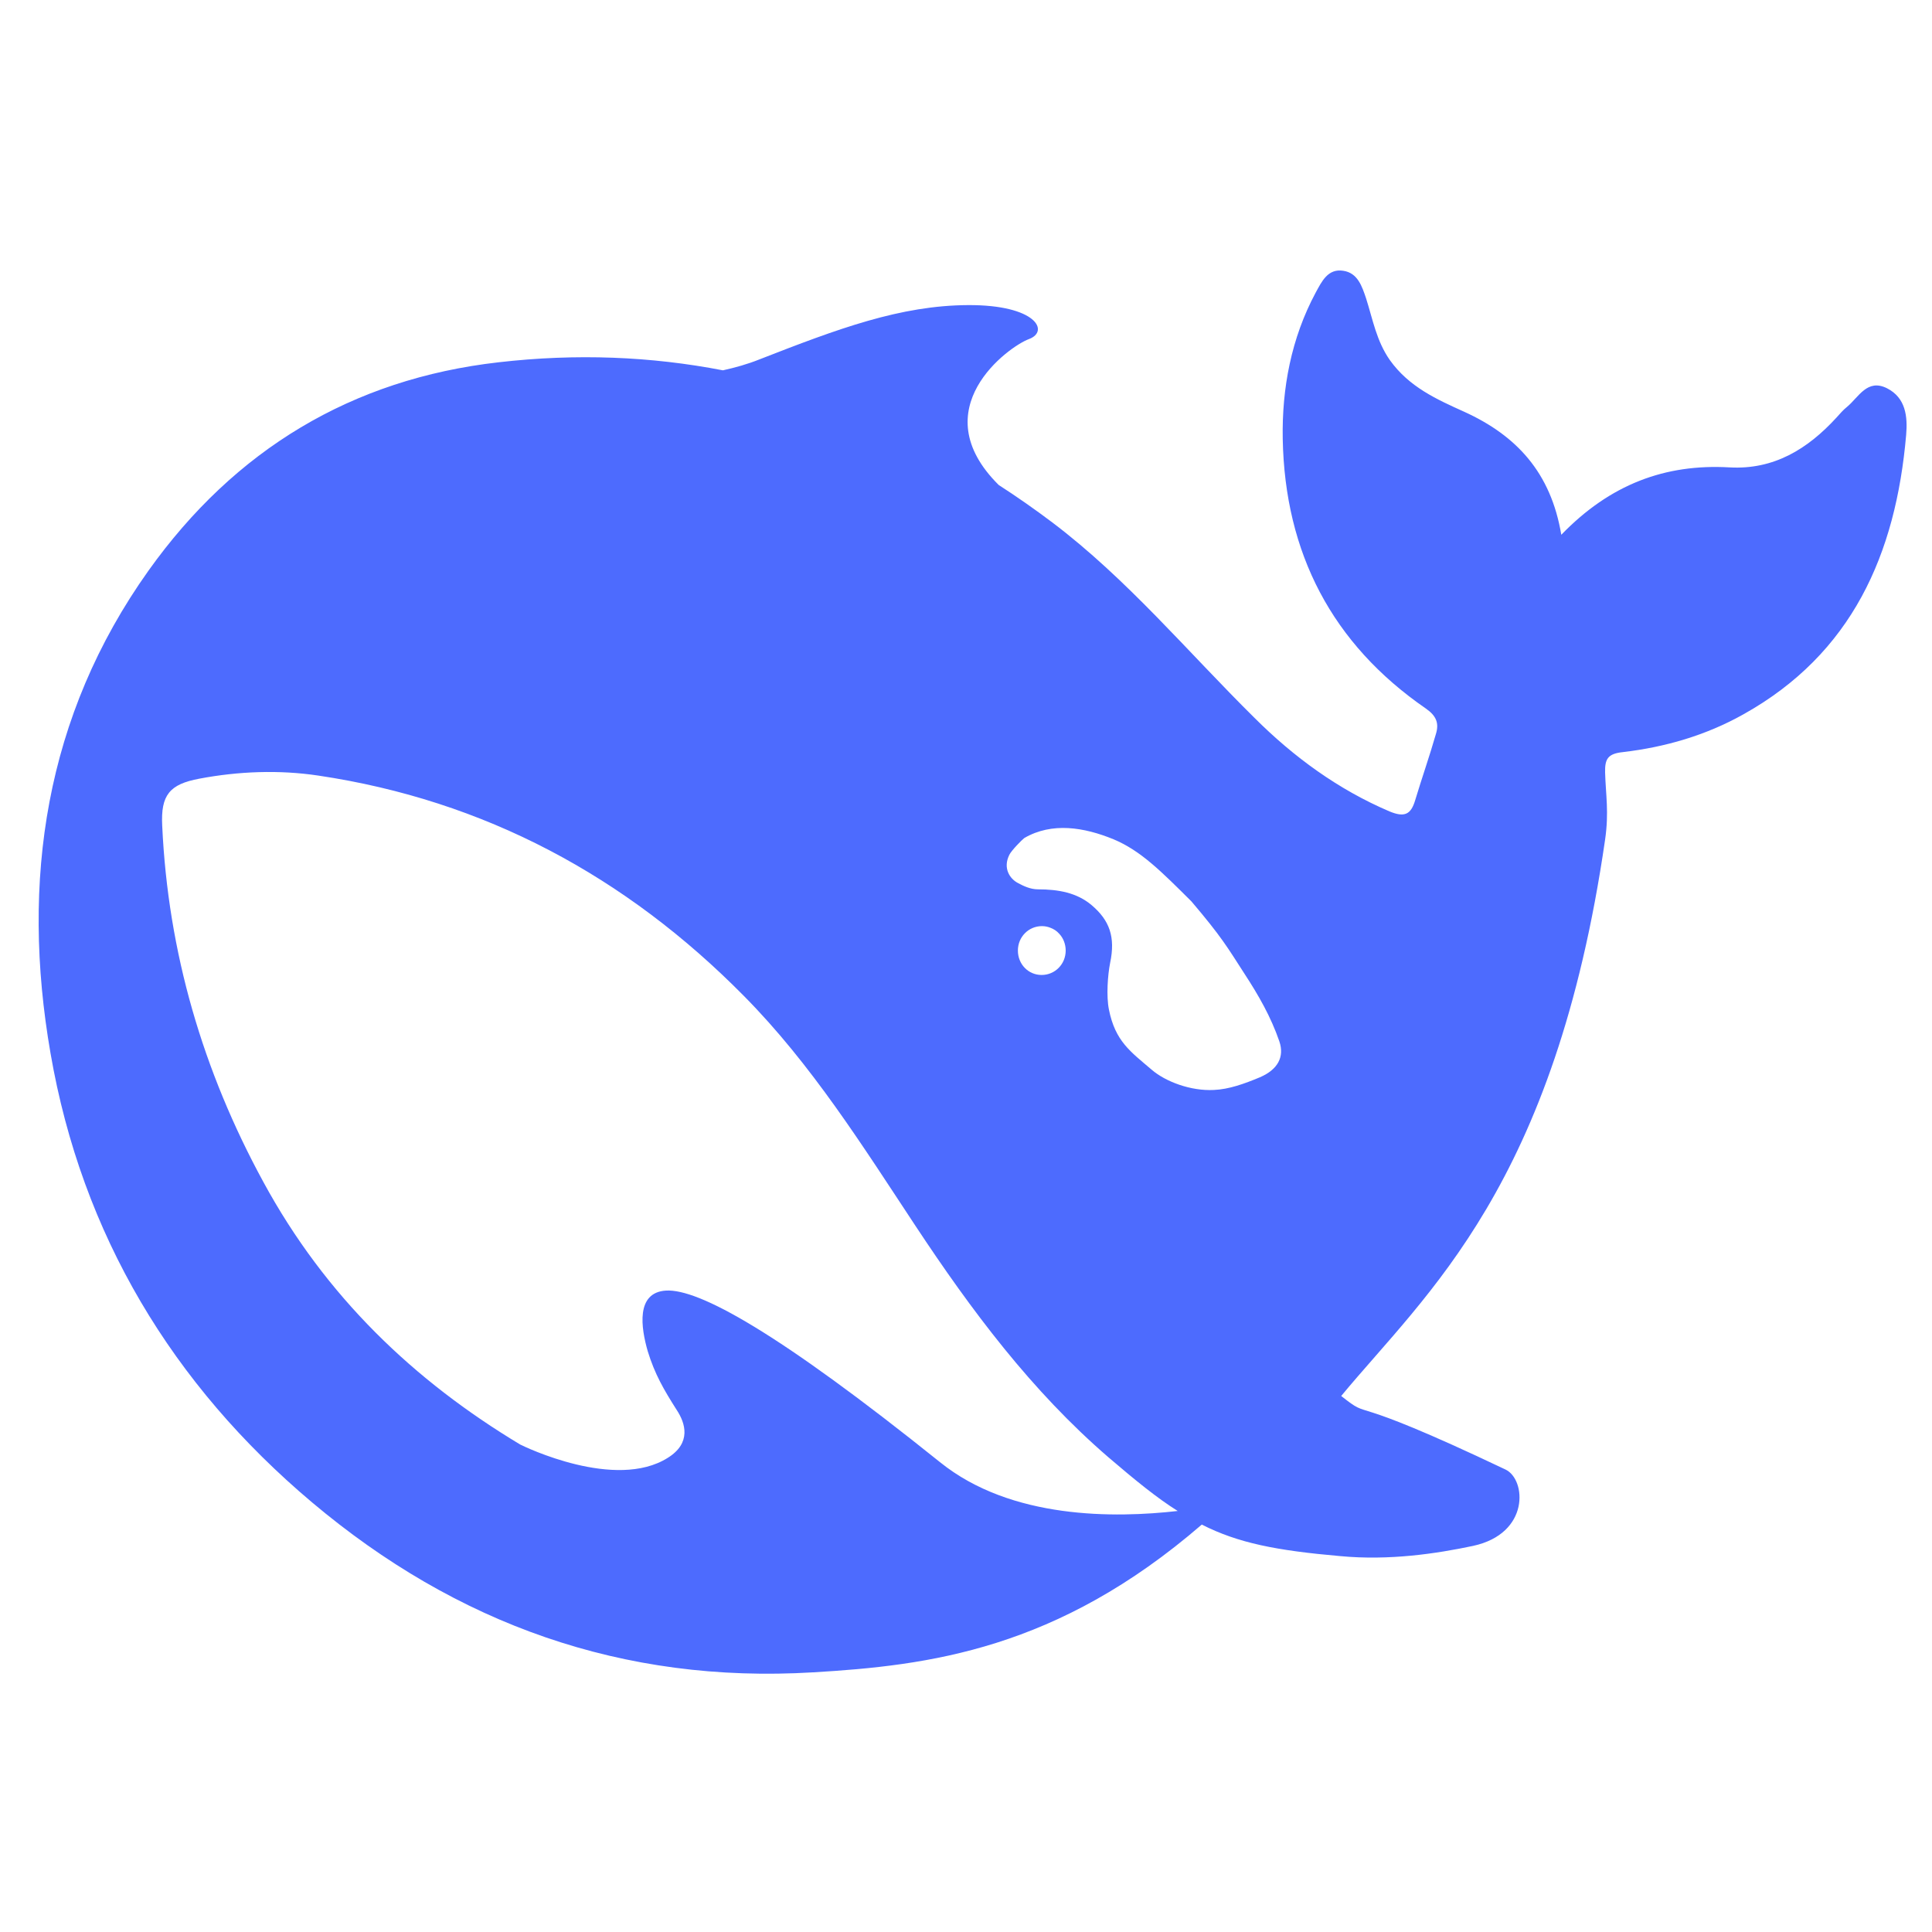
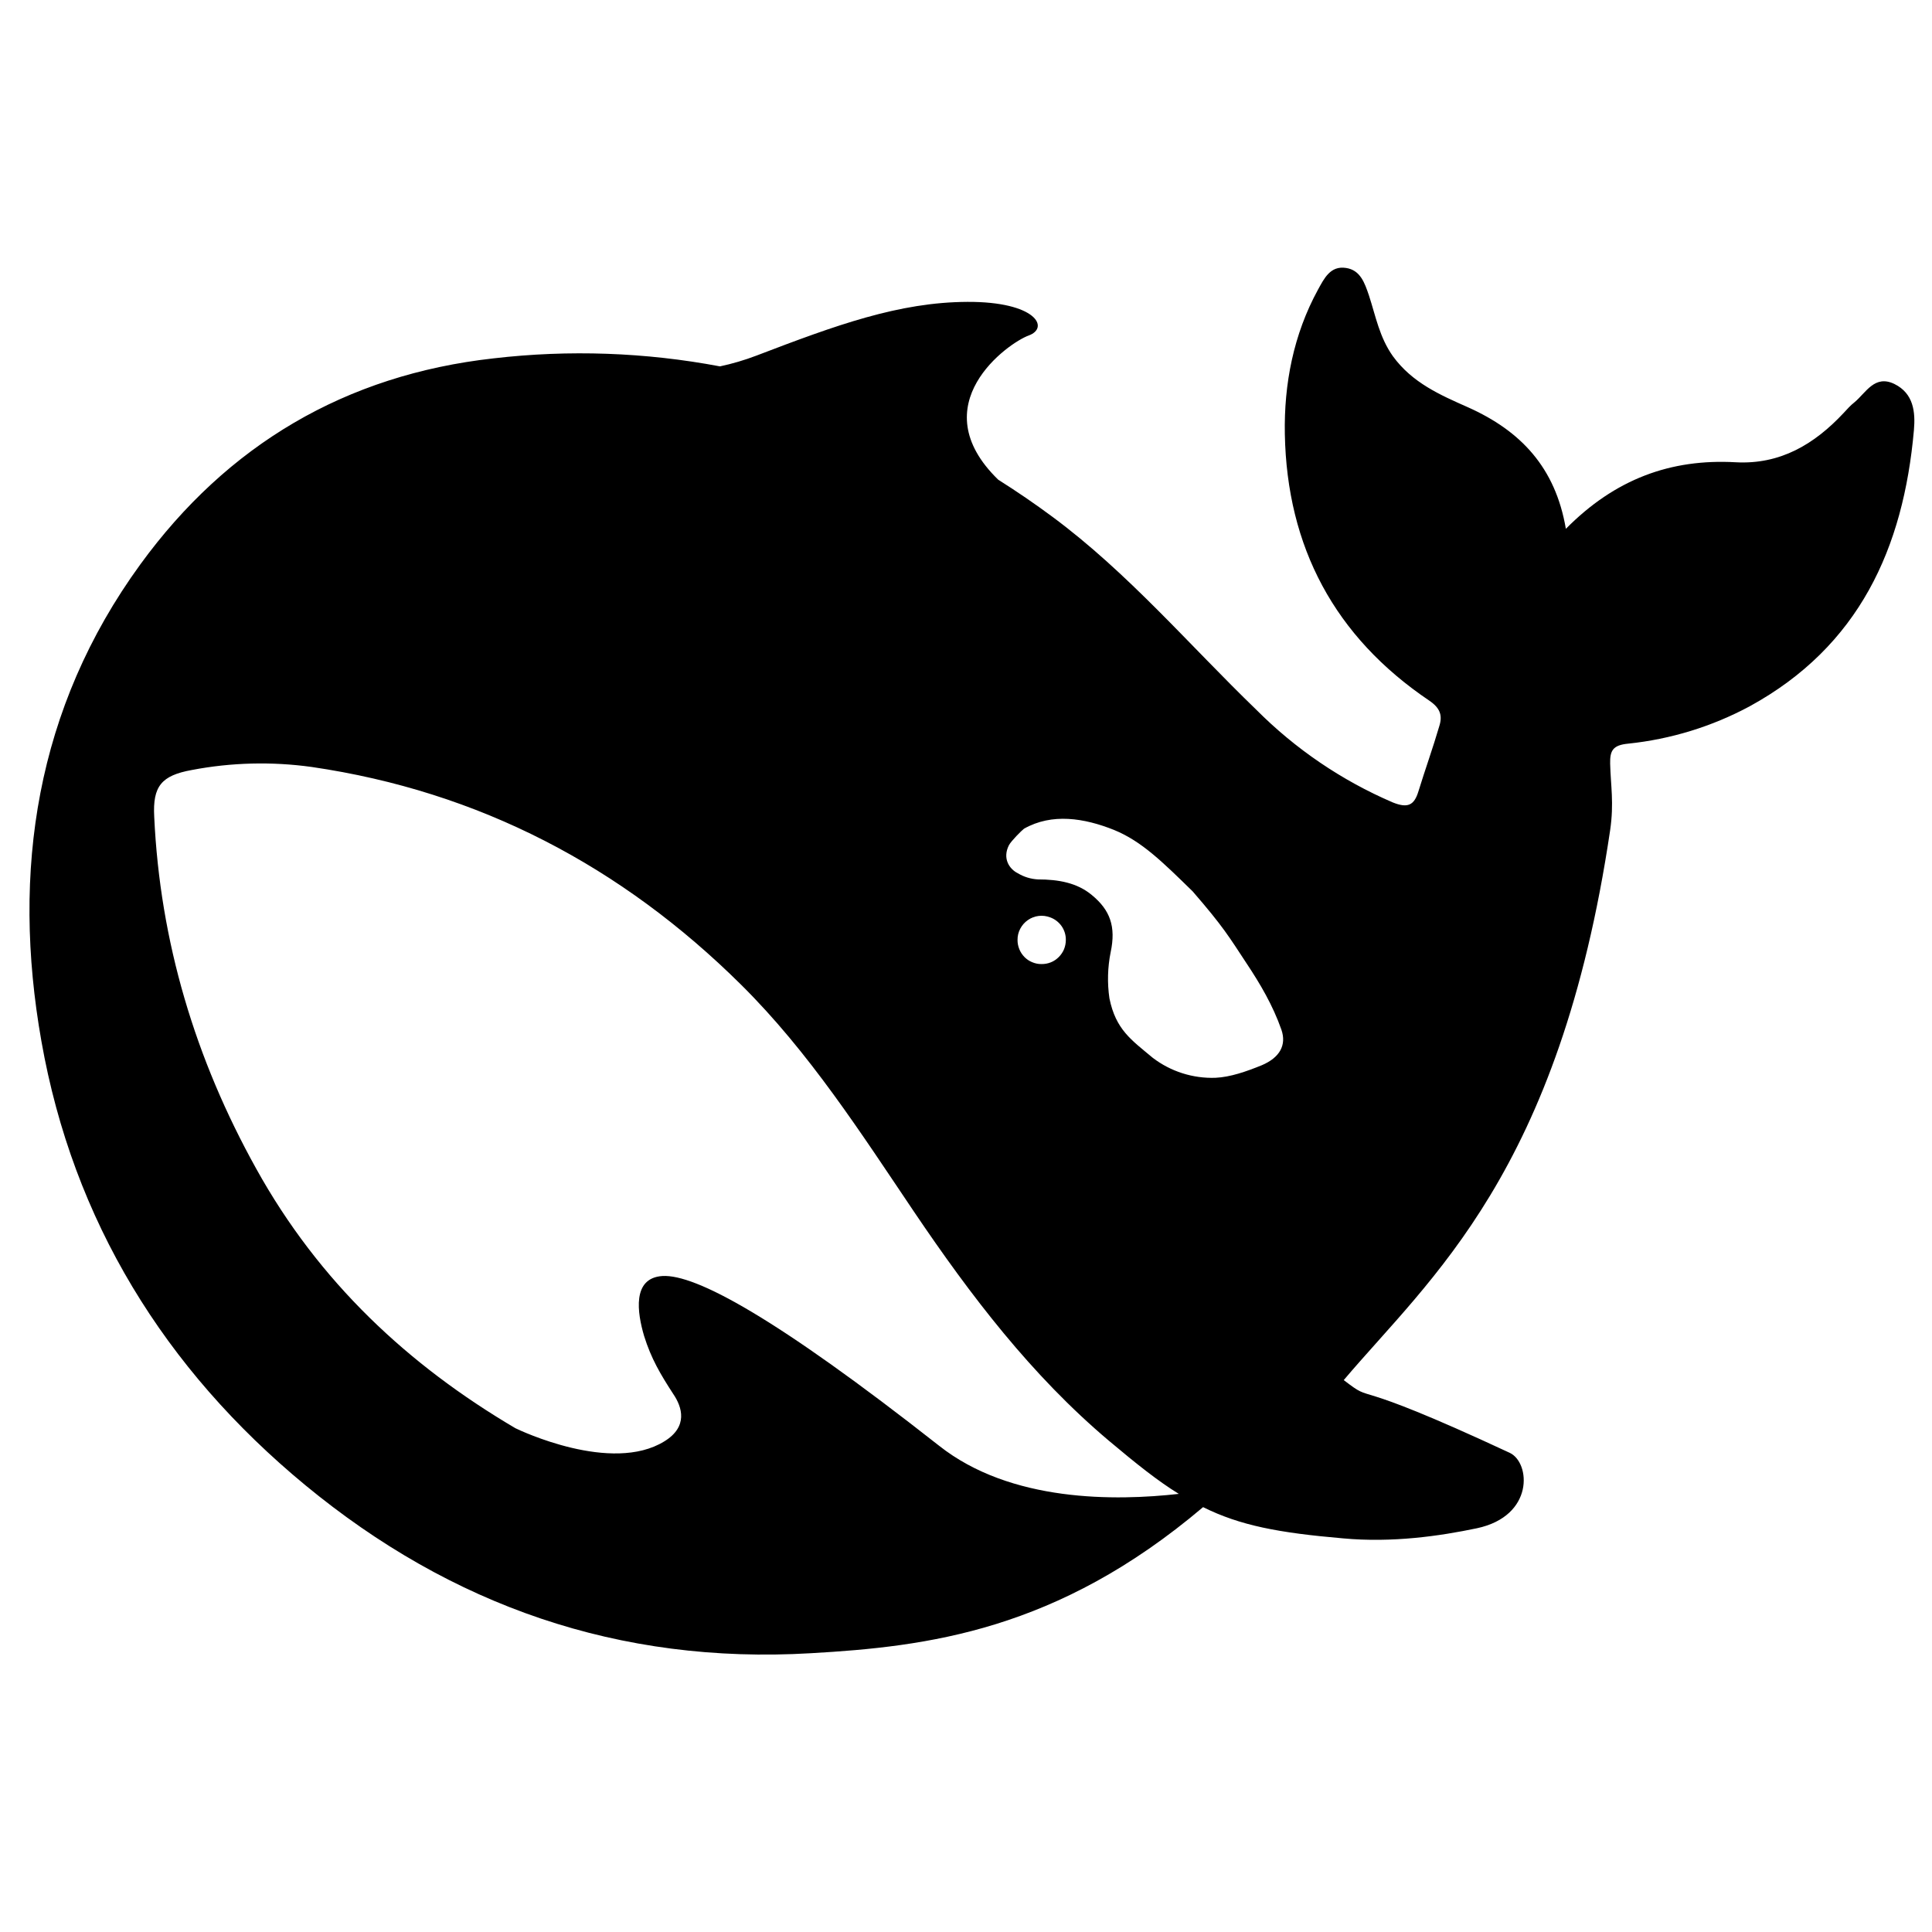
- <svg xmlns="http://www.w3.org/2000/svg" viewBox="0 0 50 50" fill="none" role="img" aria-label="DeepSeek">
-   <path d="M48.835 10.048C48.323 9.792 48.102 10.28 47.803 10.528C47.701 10.608 47.614 10.712 47.527 10.808C46.779 11.624 45.905 12.16 44.762 12.096C43.092 12 41.666 12.536 40.406 13.84C40.138 12.232 39.248 11.272 37.893 10.656C37.184 10.336 36.467 10.016 35.97 9.32C35.623 8.824 35.529 8.272 35.356 7.728C35.246 7.4 35.135 7.064 34.765 7.008C34.363 6.944 34.206 7.288 34.048 7.576C33.418 8.752 33.173 10.048 33.197 11.36C33.252 14.312 34.474 16.664 36.9 18.336C37.176 18.528 37.247 18.72 37.16 19C36.995 19.576 36.797 20.136 36.624 20.712C36.514 21.08 36.349 21.16 35.962 21C34.631 20.432 33.481 19.592 32.464 18.576C30.739 16.872 29.179 14.992 27.233 13.52C26.776 13.176 26.319 12.856 25.847 12.552C23.862 10.584 26.107 8.968 26.627 8.776C27.17 8.576 26.816 7.888 25.059 7.896C23.302 7.904 21.695 8.504 19.647 9.304C19.348 9.424 19.032 9.512 18.709 9.584C16.85 9.224 14.92 9.144 12.903 9.376C9.106 9.808 6.073 11.64 3.843 14.768C1.165 18.528 0.534 22.8 1.307 27.256C2.118 31.952 4.466 35.84 8.074 38.88C11.816 42.032 16.125 43.576 21.041 43.28C24.027 43.104 27.352 42.696 31.102 39.456C32.047 39.936 33.04 40.128 34.686 40.272C35.955 40.392 37.176 40.208 38.121 40.008C39.602 39.688 39.499 38.288 38.964 38.032C34.623 35.968 35.576 36.808 34.71 36.128C36.916 33.464 40.24 30.696 41.54 21.728C41.643 21.016 41.556 20.568 41.54 19.992C41.532 19.64 41.611 19.504 42.005 19.464C43.092 19.336 44.148 19.032 45.117 18.488C47.929 16.92 49.064 14.344 49.331 11.256C49.371 10.784 49.324 10.296 48.835 10.048ZM24.326 37.84C20.12 34.464 18.079 33.352 17.236 33.4C16.448 33.448 16.59 34.368 16.763 34.968C16.944 35.56 17.181 35.968 17.512 36.488C17.74 36.832 17.898 37.344 17.283 37.728C15.928 38.584 13.573 37.44 13.462 37.384C10.721 35.736 8.428 33.56 6.813 30.584C5.253 27.72 4.348 24.648 4.198 21.368C4.158 20.576 4.387 20.296 5.159 20.152C6.175 19.96 7.223 19.92 8.239 20.072C12.533 20.712 16.189 22.672 19.253 25.776C21.002 27.544 22.325 29.656 23.689 31.72C25.138 33.912 26.698 36 28.683 37.712C29.384 38.312 29.943 38.768 30.479 39.104C28.864 39.288 26.17 39.328 24.326 37.84ZM26.343 24.6C26.343 24.248 26.619 23.968 26.966 23.968C27.044 23.968 27.115 23.984 27.178 24.008C27.265 24.04 27.344 24.088 27.407 24.16C27.517 24.272 27.58 24.432 27.58 24.6C27.58 24.952 27.304 25.232 26.957 25.232C26.611 25.232 26.343 24.952 26.343 24.6ZM32.606 27.88C32.205 28.048 31.803 28.192 31.416 28.208C30.818 28.24 30.164 27.992 29.81 27.688C29.258 27.216 28.864 26.952 28.699 26.128C28.628 25.776 28.668 25.232 28.73 24.92C28.872 24.248 28.714 23.816 28.25 23.424C27.872 23.104 27.391 23.016 26.863 23.016C26.666 23.016 26.485 22.928 26.351 22.856C26.13 22.744 25.949 22.464 26.123 22.12C26.178 22.008 26.446 21.736 26.509 21.688C27.226 21.272 28.053 21.408 28.817 21.72C29.526 22.016 30.061 22.56 30.834 23.328C31.622 24.256 31.763 24.512 32.212 25.208C32.567 25.752 32.89 26.312 33.11 26.952C33.245 27.352 33.071 27.68 32.606 27.88Z" fill="#4D6BFE" fill-rule="nonzero" />
+ <svg xmlns="http://www.w3.org/2000/svg" width="24" height="24" viewBox="3.5 7.5 32.8 24.6">
+   <path d="M35.664 9.92C35.325 9.754 35.178 10.07 34.981 10.232C34.913 10.284 34.856 10.352 34.798 10.413C34.303 10.942 33.724 11.289 32.968 11.248C31.863 11.186 30.919 11.533 30.084 12.378C29.907 11.336 29.317 10.714 28.421 10.314C27.952 10.106 27.477 9.9 27.148 9.448C26.919 9.126 26.856 8.768 26.741 8.416C26.668 8.202 26.595 7.985 26.351 7.949C26.084 7.908 25.98 8.13 25.876 8.317C25.459 9.08 25.297 9.92 25.313 10.77C25.349 12.685 26.157 14.21 27.764 15.294C27.947 15.418 27.993 15.543 27.936 15.725C27.827 16.098 27.696 16.461 27.581 16.835C27.508 17.074 27.399 17.125 27.143 17.022C26.278 16.65 25.492 16.116 24.828 15.449C23.685 14.345 22.653 13.126 21.365 12.172C21.067 11.951 20.761 11.742 20.447 11.544C19.134 10.268 20.62 9.22 20.964 9.096C21.324 8.965 21.088 8.52 19.925 8.525C18.763 8.53 17.699 8.918 16.343 9.437C16.141 9.514 15.934 9.575 15.723 9.62C14.456 9.381 13.16 9.335 11.879 9.484C9.366 9.764 7.359 10.953 5.883 12.981C4.11 15.418 3.692 18.189 4.203 21.077C4.74 24.122 6.295 26.643 8.683 28.614C11.16 30.658 14.012 31.659 17.267 31.467C19.243 31.354 21.444 31.089 23.925 28.987C24.552 29.299 25.208 29.423 26.299 29.517C27.139 29.595 27.947 29.477 28.572 29.346C29.552 29.138 29.484 28.23 29.131 28.065C26.257 26.726 26.888 27.271 26.313 26.83C27.775 25.102 29.975 23.307 30.836 17.493C30.903 17.03 30.845 16.739 30.836 16.366C30.831 16.14 30.883 16.05 31.143 16.025C31.864 15.95 32.564 15.735 33.203 15.392C35.064 14.374 35.816 12.705 35.993 10.702C36.02 10.396 35.988 10.081 35.664 9.92ZM19.441 27.943C16.656 25.754 15.306 25.033 14.748 25.063C14.226 25.095 14.32 25.691 14.435 26.081C14.555 26.465 14.711 26.729 14.93 27.066C15.082 27.289 15.185 27.621 14.779 27.87C13.882 28.425 12.323 27.683 12.25 27.647C10.435 26.578 8.916 25.167 7.848 23.238C6.816 21.381 6.216 19.389 6.118 17.262C6.091 16.747 6.242 16.566 6.754 16.473C7.426 16.344 8.115 16.327 8.792 16.421C11.635 16.837 14.054 18.108 16.083 20.119C17.24 21.266 18.116 22.635 19.019 23.974C19.979 25.395 21.011 26.75 22.325 27.859C22.789 28.249 23.159 28.545 23.513 28.762C22.444 28.882 20.66 28.909 19.441 27.943ZM20.775 19.357C20.774 19.291 20.79 19.225 20.821 19.167C20.852 19.108 20.896 19.058 20.951 19.02C21.005 18.982 21.068 18.958 21.134 18.95C21.2 18.942 21.266 18.951 21.328 18.974C21.407 19.002 21.475 19.055 21.523 19.123C21.571 19.192 21.596 19.274 21.595 19.358C21.595 19.412 21.584 19.466 21.564 19.516C21.543 19.566 21.512 19.611 21.474 19.649C21.435 19.688 21.39 19.718 21.34 19.738C21.289 19.758 21.236 19.768 21.181 19.767C21.128 19.768 21.075 19.757 21.025 19.736C20.975 19.716 20.93 19.686 20.892 19.647C20.855 19.609 20.825 19.564 20.805 19.514C20.785 19.464 20.774 19.41 20.775 19.357ZM24.921 21.485C24.655 21.593 24.389 21.686 24.135 21.698C23.752 21.711 23.376 21.592 23.071 21.359C22.705 21.053 22.444 20.882 22.335 20.349C22.297 20.088 22.304 19.823 22.356 19.565C22.449 19.129 22.345 18.849 22.037 18.596C21.788 18.387 21.469 18.33 21.12 18.33C21 18.323 20.884 18.288 20.781 18.226C20.635 18.154 20.515 17.973 20.629 17.749C20.667 17.677 20.843 17.501 20.885 17.469C21.36 17.2 21.908 17.288 22.413 17.49C22.883 17.682 23.237 18.034 23.748 18.533C24.269 19.134 24.364 19.301 24.661 19.752C24.896 20.105 25.109 20.467 25.255 20.882C25.344 21.142 25.229 21.354 24.921 21.485Z" fill="currentColor" />
</svg>
